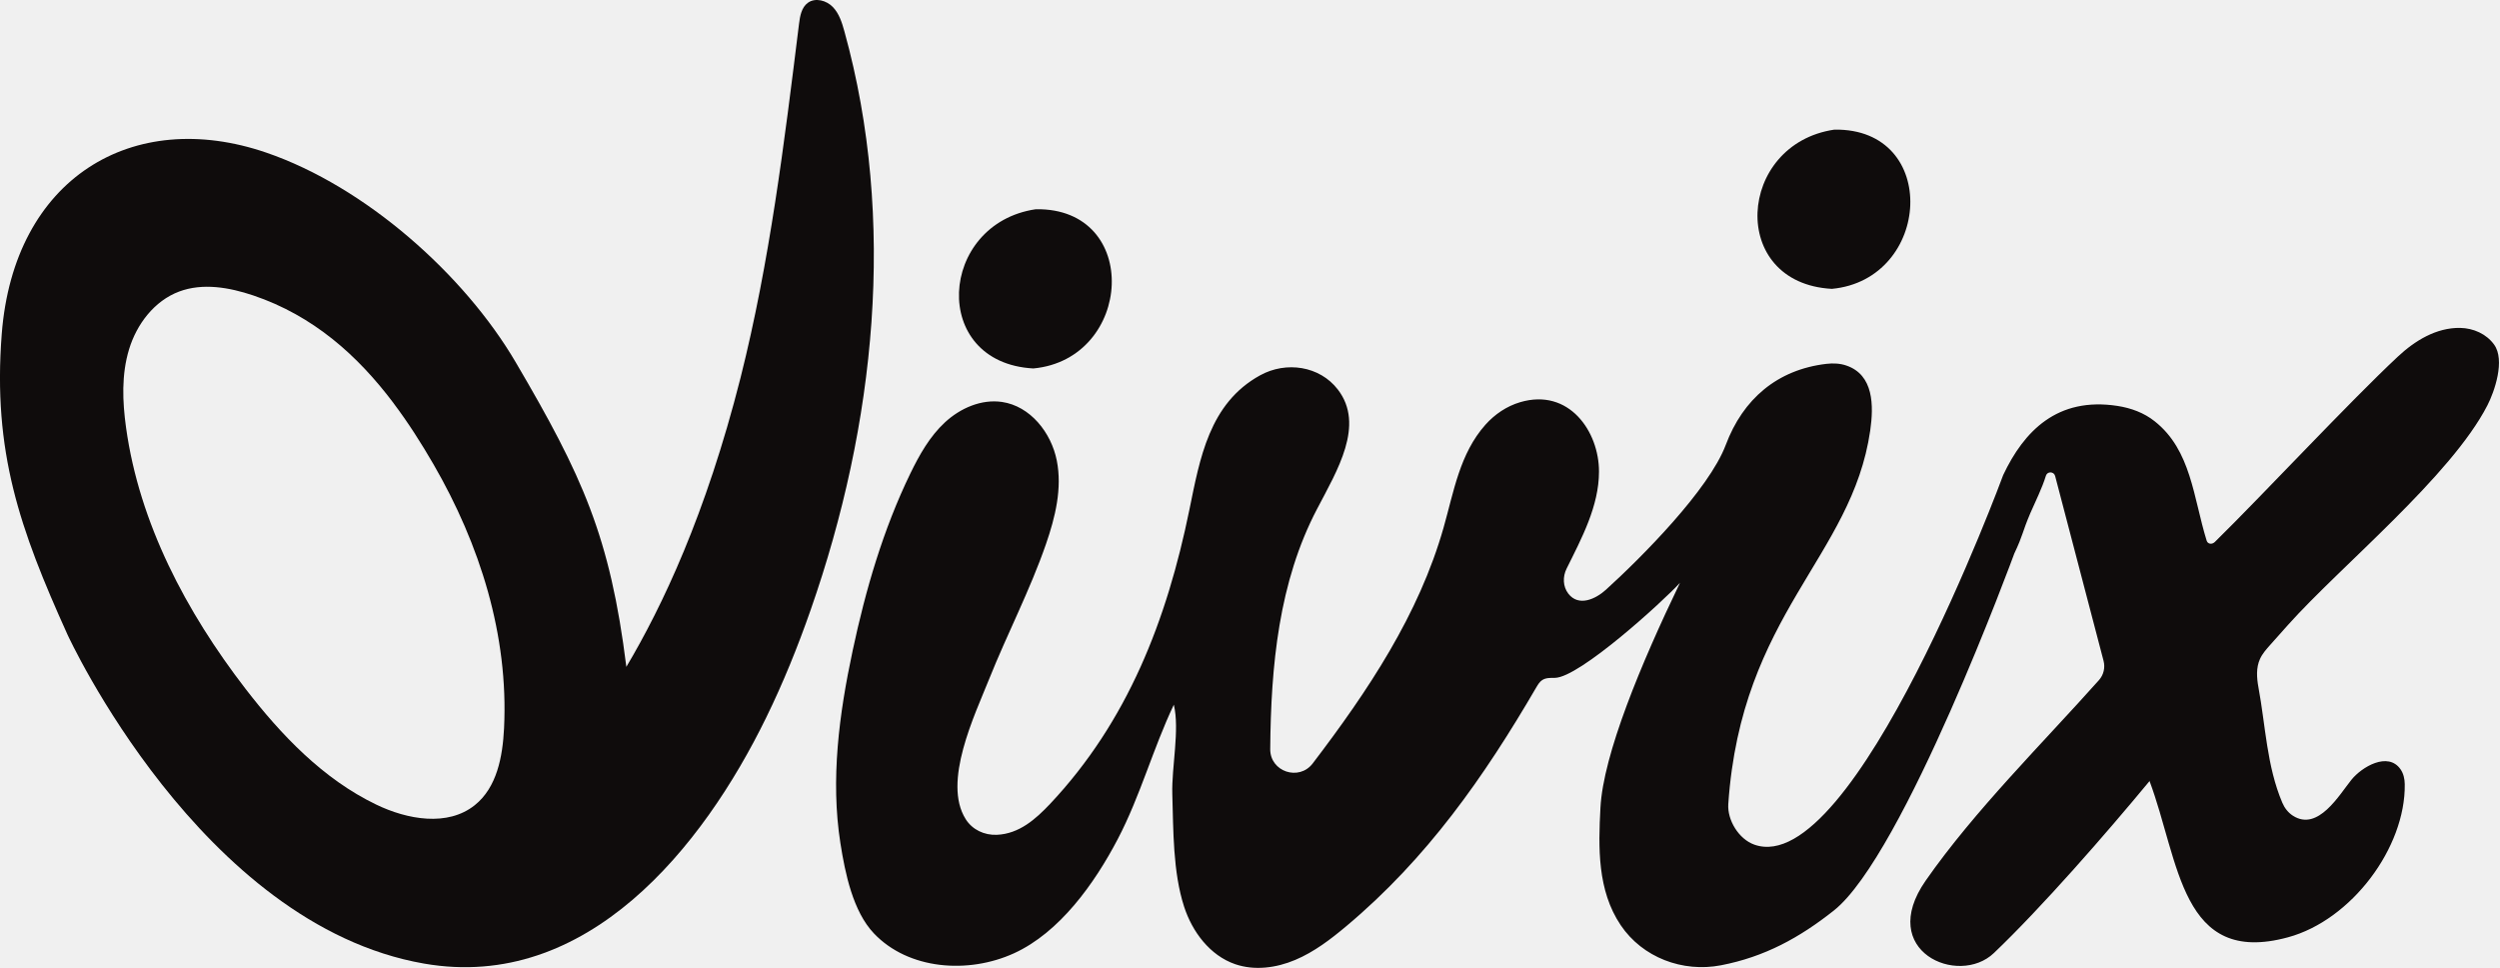
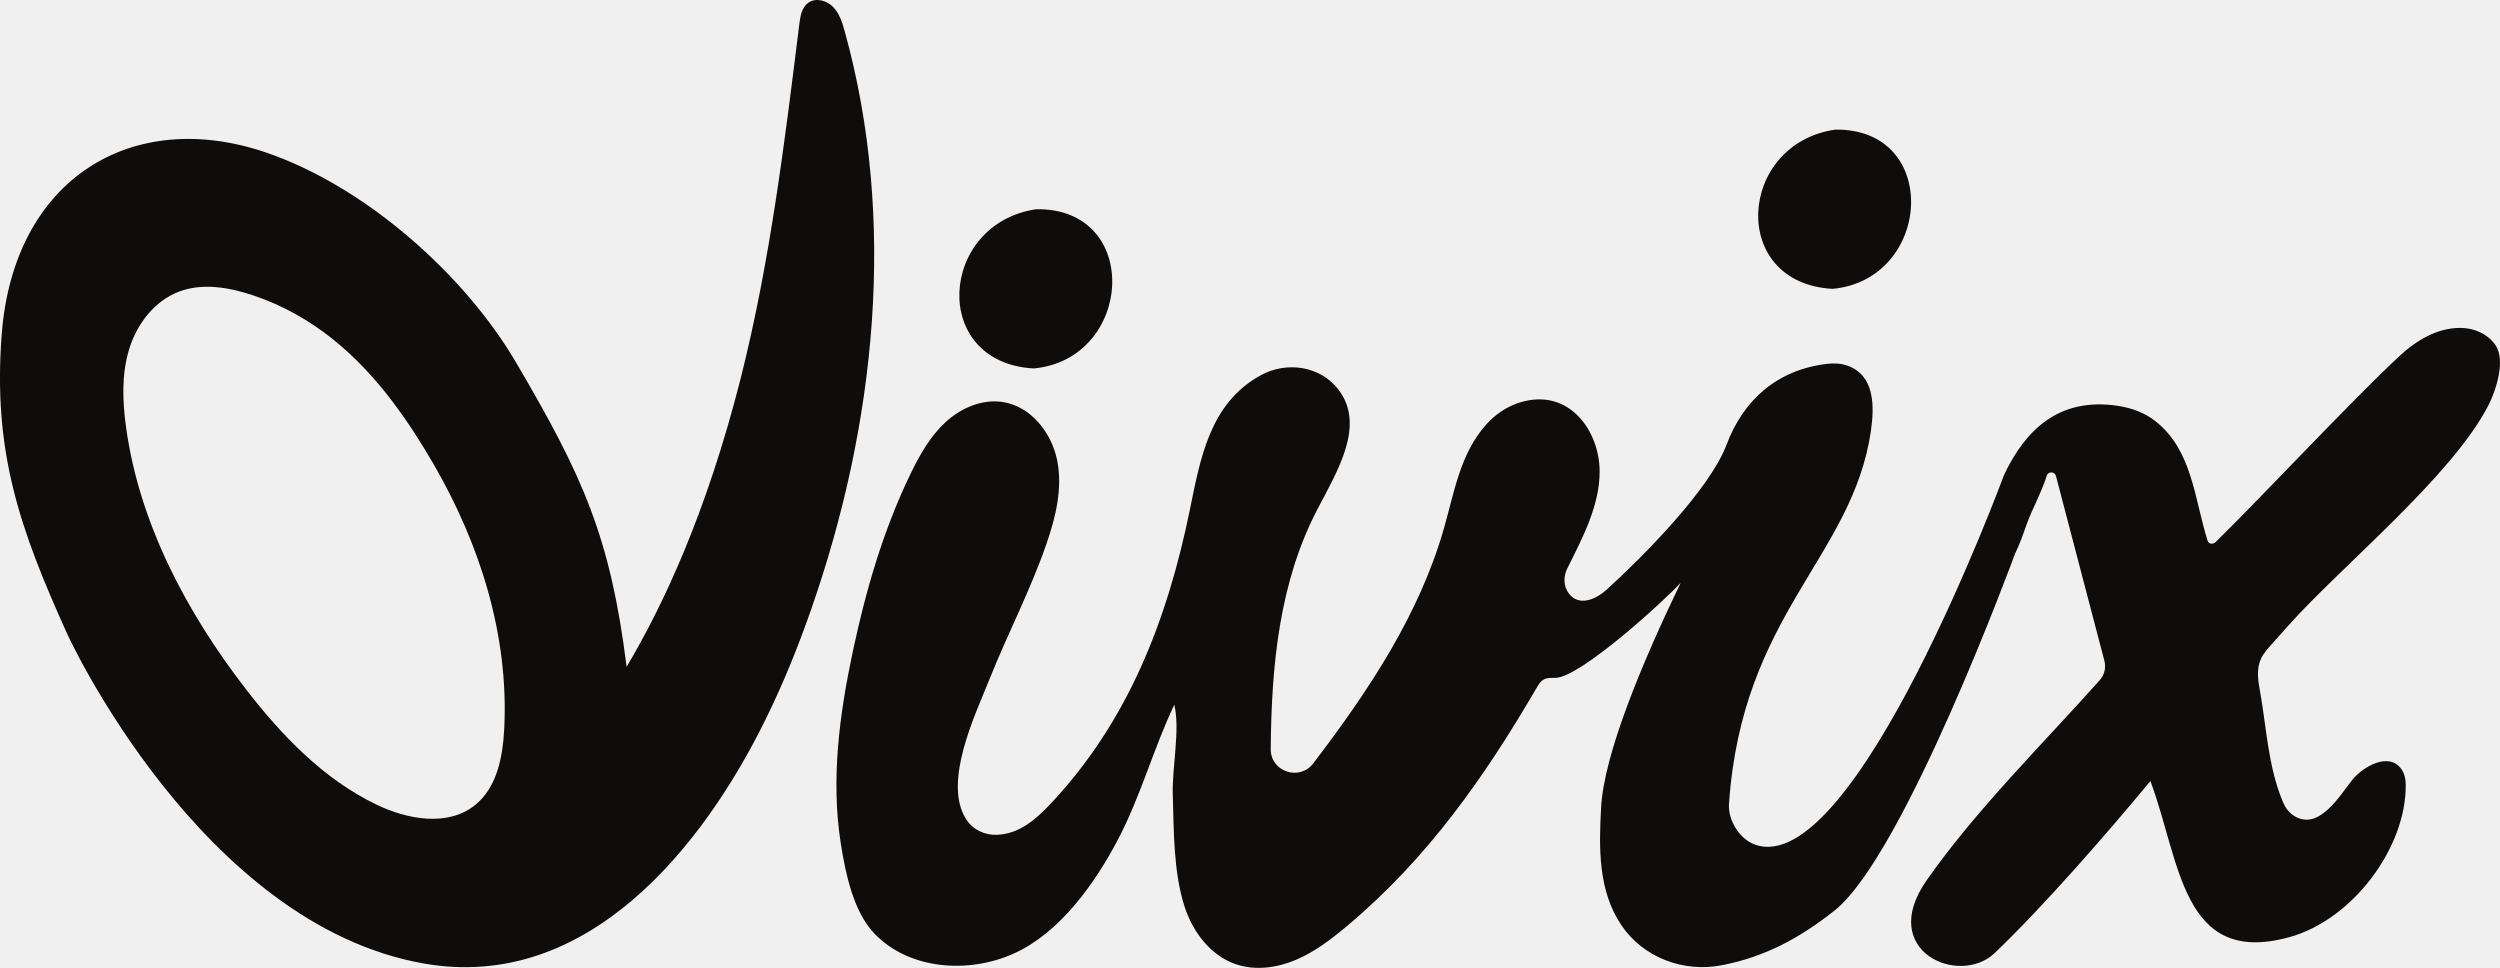
- <svg xmlns="http://www.w3.org/2000/svg" preserveAspectRatio="none" overflow="visible" style="display: block;" width="77.485" height="30" viewBox="0 0 77.485 30" fill="none">
+ <svg xmlns="http://www.w3.org/2000/svg" preserveAspectRatio="none" overflow="visible" style="display: block;" width="512.0" height="198.23" viewBox="0 0 77.485 30" fill="none">
  <g id="ç½è²" clip-path="url(#clip0_0_46)">
    <path id="Vector" d="M13.151 29.866C18.203 30.744 21.793 26.257 23.754 22.246C24.286 21.16 24.739 20.039 25.137 18.899C27.144 13.158 27.806 6.832 26.182 0.973C26.107 0.701 26.019 0.419 25.822 0.216C25.626 0.013 25.283 -0.08 25.053 0.084C24.851 0.227 24.804 0.5 24.774 0.746C24.318 4.427 23.868 8.109 22.96 11.714C21.882 15.963 20.533 18.795 19.421 20.668C18.918 16.635 18.062 14.753 15.988 11.224C14.394 8.509 11.331 5.783 8.252 4.729C4.112 3.312 0.428 5.523 0.054 10.35C-0.229 14.004 0.61 16.389 2.092 19.667C2.092 19.667 6.216 28.661 13.151 29.866ZM12.207 12.503C12.655 13.098 13.061 13.734 13.441 14.39C14.878 16.873 15.771 19.686 15.629 22.572C15.586 23.448 15.408 24.409 14.719 24.957C13.881 25.627 12.632 25.404 11.665 24.937C10.019 24.145 8.72 22.784 7.608 21.343C5.774 18.964 4.32 16.218 3.908 13.25C3.796 12.443 3.764 11.607 4.002 10.826C4.239 10.045 4.786 9.325 5.553 9.037C6.285 8.762 7.109 8.907 7.85 9.156C9.712 9.784 11.09 11.015 12.207 12.501V12.503Z" fill="#0F0C0C" />
    <path id="Vector_2" d="M66.644 24.215C65.285 25.857 63.306 28.125 61.822 29.54C60.723 30.587 58.183 29.481 59.707 27.296C61.217 25.13 63.334 23.038 65.081 21.08C65.227 20.916 65.279 20.691 65.223 20.479C64.723 18.57 64.222 16.662 63.722 14.752C63.684 14.609 63.48 14.604 63.437 14.743C63.314 15.143 63.115 15.53 62.954 15.903C62.691 16.519 62.741 16.554 62.455 17.159C62.455 17.159 59.029 26.5 56.862 28.22C55.797 29.064 54.717 29.656 53.362 29.918C52.171 30.148 50.927 29.676 50.253 28.676C49.526 27.597 49.558 26.264 49.624 25.035C49.712 23.378 50.883 20.57 52.091 18.062C51.585 18.62 48.974 21.002 48.212 21.009C48.076 21.009 47.928 21.004 47.816 21.08C47.737 21.132 47.687 21.218 47.638 21.299C46.013 24.087 44.246 26.608 41.746 28.704C41.259 29.113 40.746 29.505 40.16 29.752C39.574 30 38.899 30.091 38.296 29.883C37.514 29.613 36.967 28.88 36.714 28.099C36.366 27.025 36.383 25.732 36.349 24.611C36.325 23.767 36.583 22.616 36.396 21.842C35.749 23.202 35.359 24.667 34.657 26.008C33.937 27.384 32.853 28.903 31.436 29.548C30.019 30.193 28.168 30.057 27.097 28.93C26.446 28.246 26.204 27.064 26.058 26.134C25.748 24.154 26.019 22.129 26.437 20.169C26.839 18.282 27.382 16.415 28.226 14.676C28.507 14.098 28.829 13.525 29.302 13.088C29.776 12.651 30.427 12.365 31.067 12.458C31.945 12.586 32.595 13.408 32.767 14.273C32.939 15.137 32.72 16.03 32.432 16.863C31.938 18.291 31.234 19.637 30.672 21.041C30.225 22.16 29.216 24.237 29.942 25.388C30.148 25.716 30.519 25.89 30.908 25.874C31.603 25.844 32.115 25.386 32.561 24.914C34.964 22.359 36.179 19.224 36.879 15.797C37.203 14.221 37.489 12.502 39.073 11.632C39.881 11.188 40.918 11.342 41.48 12.071C42.331 13.172 41.457 14.589 40.84 15.77C39.649 18.038 39.406 20.632 39.385 23.218C39.38 23.918 40.278 24.219 40.703 23.661C42.418 21.411 43.995 19.048 44.761 16.35C45.077 15.239 45.261 14.059 46.058 13.164C46.348 12.839 46.719 12.588 47.136 12.465C48.652 12.019 49.581 13.376 49.579 14.617C49.579 15.684 49.042 16.683 48.574 17.625C48.45 17.874 48.458 18.179 48.628 18.399C48.946 18.811 49.47 18.572 49.796 18.276C50.898 17.277 52.987 15.178 53.51 13.789C54.043 12.37 55.104 11.456 56.633 11.277C56.839 11.253 57.051 11.262 57.247 11.329C58.101 11.619 58.099 12.575 57.989 13.343C57.42 17.279 53.992 19.016 53.588 24.92C53.554 25.411 53.908 26.008 54.399 26.18C57.491 27.266 62.112 14.723 62.112 14.723C62.756 13.363 63.787 12.294 65.655 12.581C66.075 12.646 66.479 12.794 66.81 13.058C67.943 13.953 68.006 15.42 68.42 16.755C68.456 16.87 68.59 16.881 68.676 16.796C70.164 15.336 72.85 12.452 74.35 11.052C74.877 10.559 75.54 10.152 76.279 10.163C76.691 10.171 77.09 10.347 77.331 10.677C77.687 11.162 77.341 12.147 77.125 12.564C75.997 14.76 72.564 17.556 70.941 19.371L70.395 19.983C70.273 20.12 70.147 20.26 70.073 20.427C69.951 20.697 69.972 21.009 70.026 21.301C70.249 22.503 70.282 23.739 70.767 24.881C70.836 25.044 70.949 25.189 71.098 25.284C71.875 25.779 72.532 24.635 72.912 24.165C73.227 23.776 74.039 23.283 74.432 23.843C74.525 23.977 74.561 24.142 74.563 24.306C74.591 26.27 72.91 28.518 70.941 29.051C67.609 29.957 67.585 26.694 66.645 24.196" fill="#0F0C0C" />
    <path id="Vector_3" d="M32.117 6.485C35.404 6.433 35.133 11.128 32.041 11.42C28.814 11.245 29.095 6.929 32.117 6.485Z" fill="#0F0C0C" />
    <path id="Vector_4" d="M56.877 4.018C60.164 3.966 59.892 8.661 56.8 8.953C53.573 8.778 53.854 4.462 56.877 4.018Z" fill="#0F0C0C" />
  </g>
  <defs>
    <clipPath id="clip0_0_46">
      <rect width="77.485" height="30" fill="white" />
    </clipPath>
  </defs>
</svg>
